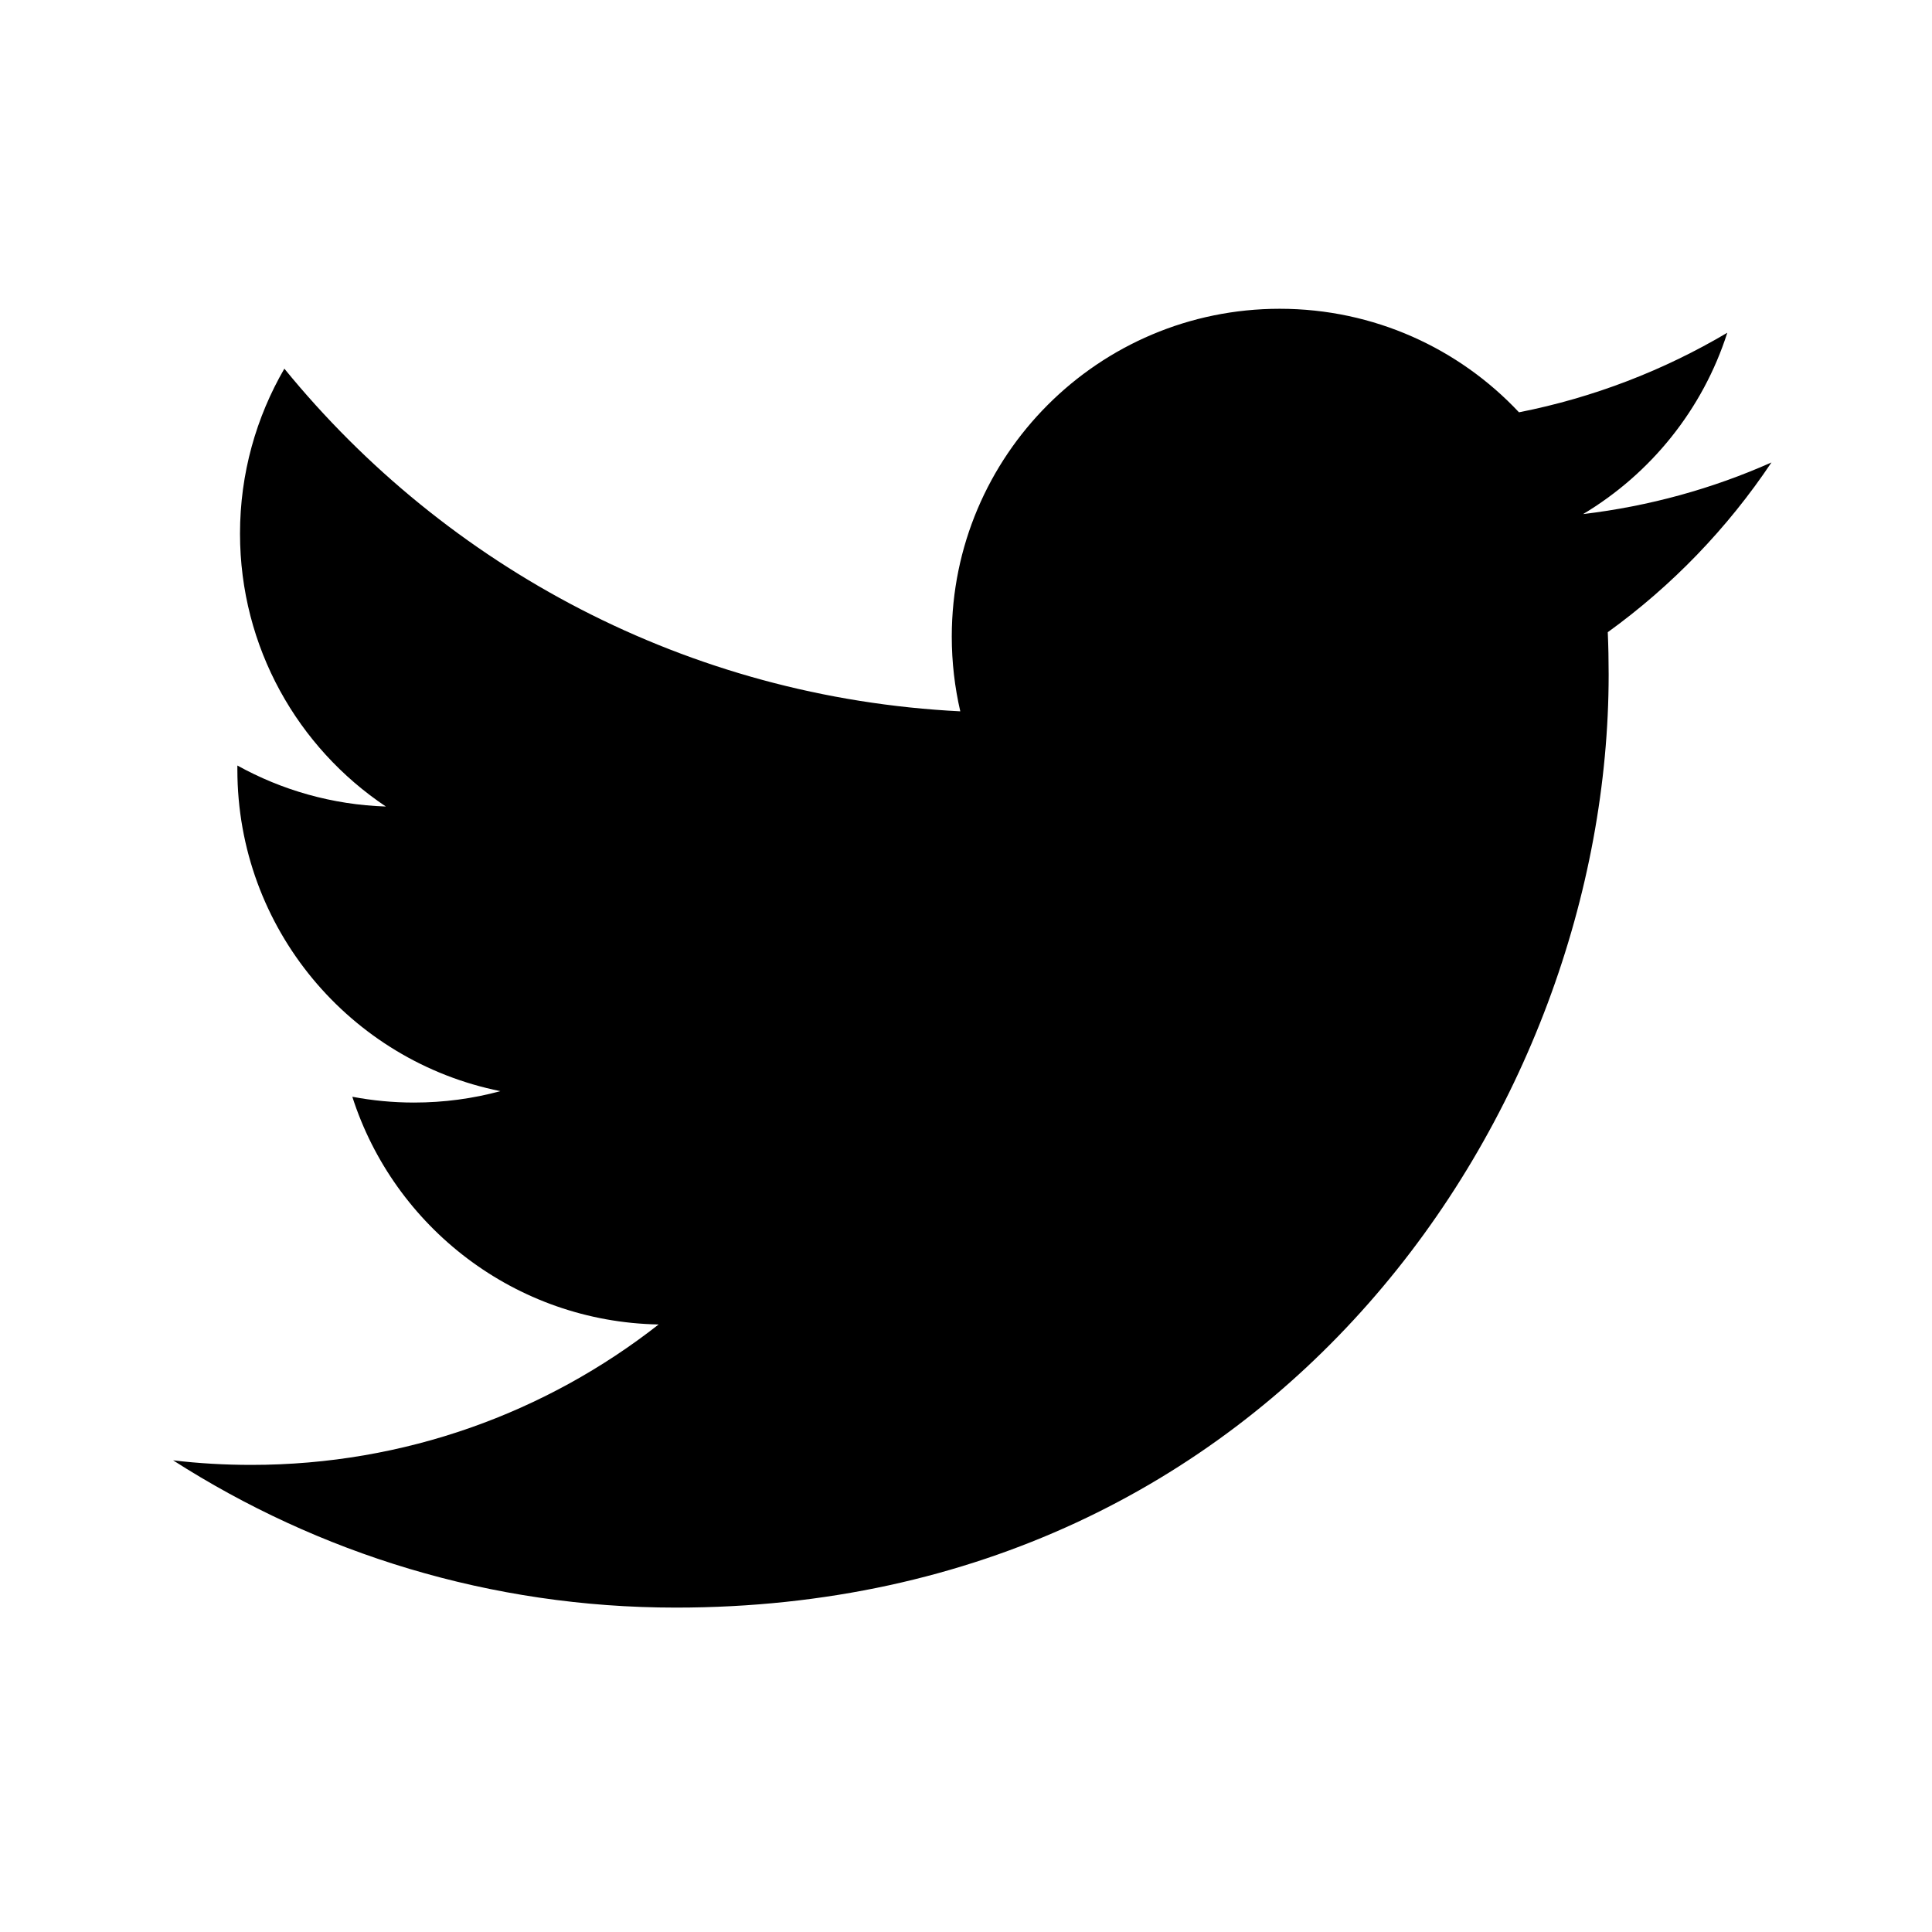
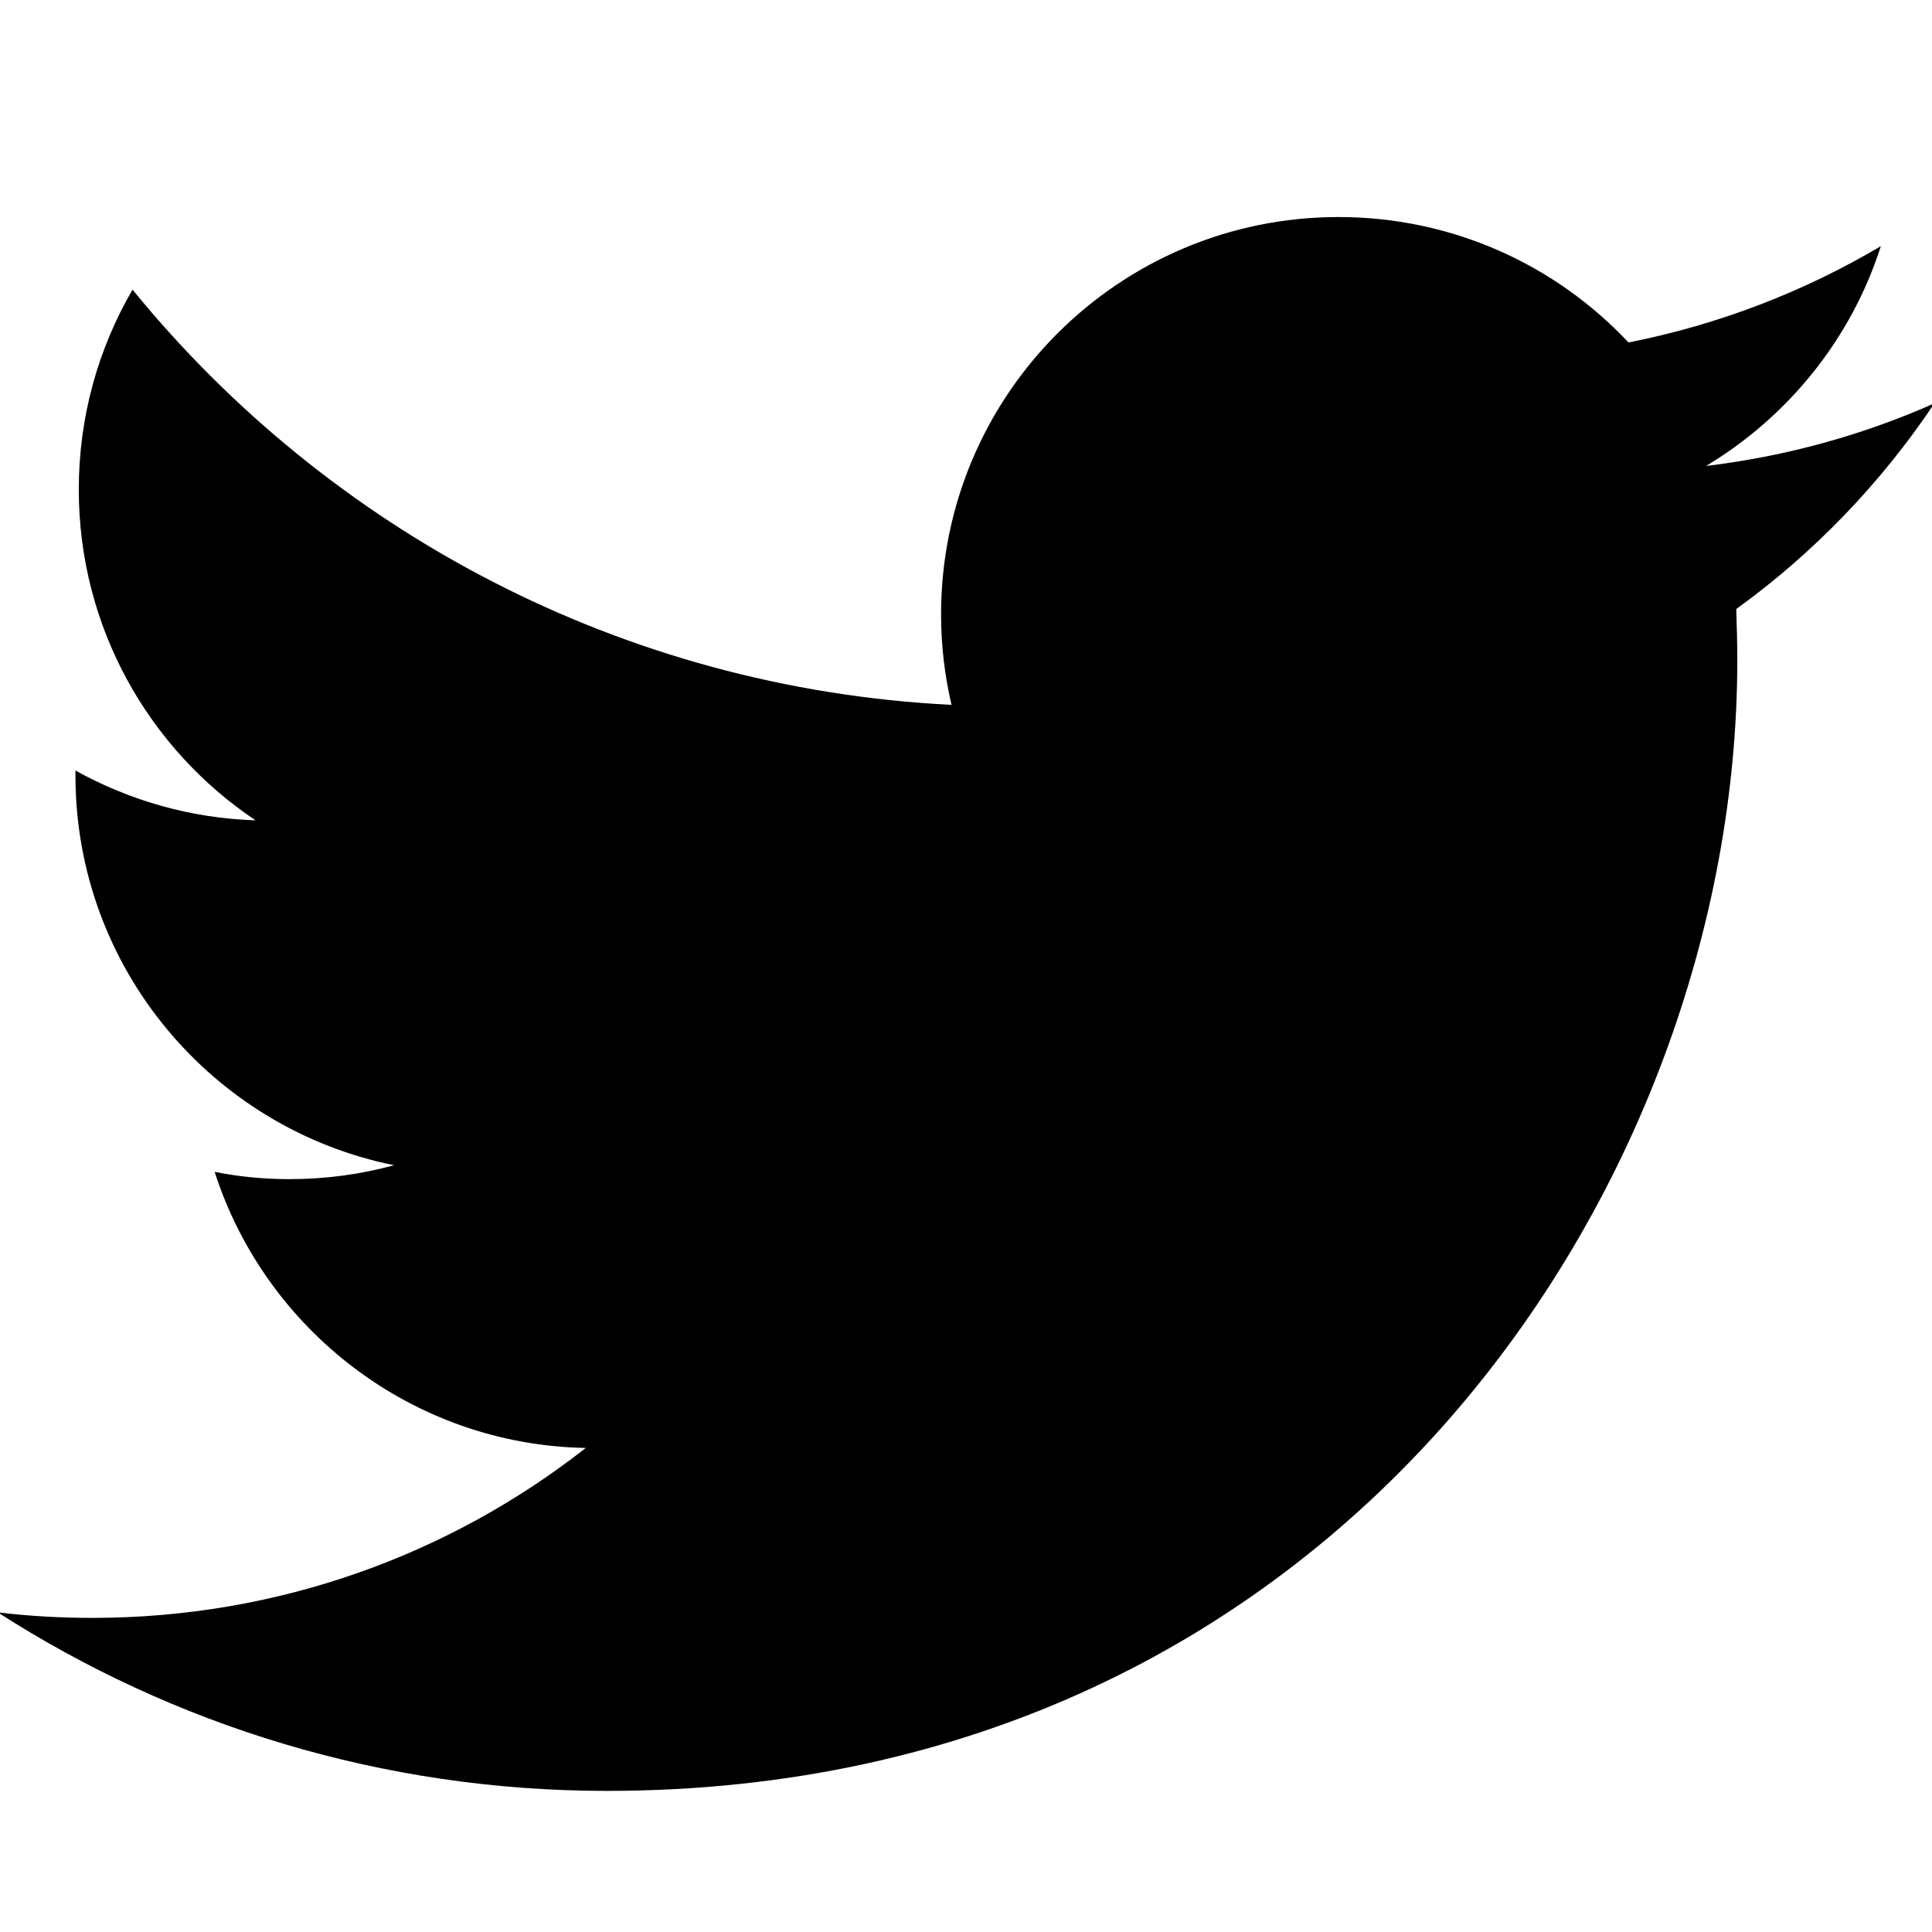
- <svg xmlns="http://www.w3.org/2000/svg" width="22" height="22" viewBox="0 0 22 22" fill="none">
-   <path d="M20.172 5.266C19.502 5.564 18.782 5.764 18.027 5.854C18.799 5.392 19.39 4.661 19.669 3.789C18.948 4.216 18.148 4.527 17.297 4.695C16.616 3.969 15.646 3.516 14.572 3.516C12.51 3.516 10.838 5.188 10.838 7.249C10.838 7.542 10.872 7.828 10.935 8.1C7.832 7.945 5.081 6.458 3.238 4.198C2.918 4.75 2.733 5.391 2.733 6.076C2.733 7.371 3.392 8.514 4.394 9.184C3.782 9.164 3.206 8.996 2.703 8.717C2.703 8.733 2.703 8.747 2.703 8.764C2.703 10.573 3.989 12.082 5.698 12.425C5.385 12.51 5.055 12.555 4.714 12.555C4.474 12.555 4.239 12.532 4.012 12.489C4.487 13.972 5.866 15.052 7.5 15.082C6.222 16.084 4.612 16.681 2.862 16.681C2.561 16.681 2.264 16.664 1.971 16.629C3.624 17.688 5.586 18.306 7.695 18.306C14.563 18.306 18.318 12.616 18.318 7.682C18.318 7.52 18.315 7.359 18.308 7.199C19.038 6.672 19.671 6.015 20.172 5.266Z" fill="black" />
+ <svg xmlns="http://www.w3.org/2000/svg" fill="#000000" viewBox="0 0 50 50" width="18px" height="18px">
+   <path d="M 50.062 10.438 C 48.215 11.258 46.234 11.809 44.152 12.059 C 46.277 10.785 47.91 8.77 48.676 6.371 C 46.691 7.547 44.484 8.402 42.145 8.863 C 40.27 6.863 37.598 5.617 34.641 5.617 C 28.961 5.617 24.355 10.219 24.355 15.898 C 24.355 16.703 24.449 17.488 24.625 18.242 C 16.078 17.812 8.504 13.719 3.43 7.496 C 2.543 9.02 2.039 10.785 2.039 12.668 C 2.039 16.234 3.852 19.383 6.613 21.23 C 4.926 21.176 3.34 20.711 1.953 19.941 C 1.953 19.984 1.953 20.027 1.953 20.07 C 1.953 25.055 5.5 29.207 10.199 30.156 C 9.34 30.391 8.43 30.516 7.492 30.516 C 6.828 30.516 6.184 30.453 5.555 30.328 C 6.867 34.41 10.664 37.391 15.16 37.473 C 11.645 40.23 7.211 41.871 2.391 41.871 C 1.559 41.871 0.742 41.824 -0.059 41.727 C 4.488 44.648 9.895 46.348 15.703 46.348 C 34.617 46.348 44.961 30.68 44.961 17.094 C 44.961 16.648 44.949 16.199 44.934 15.762 C 46.941 14.312 48.684 12.5 50.062 10.438 Z" />
</svg>
